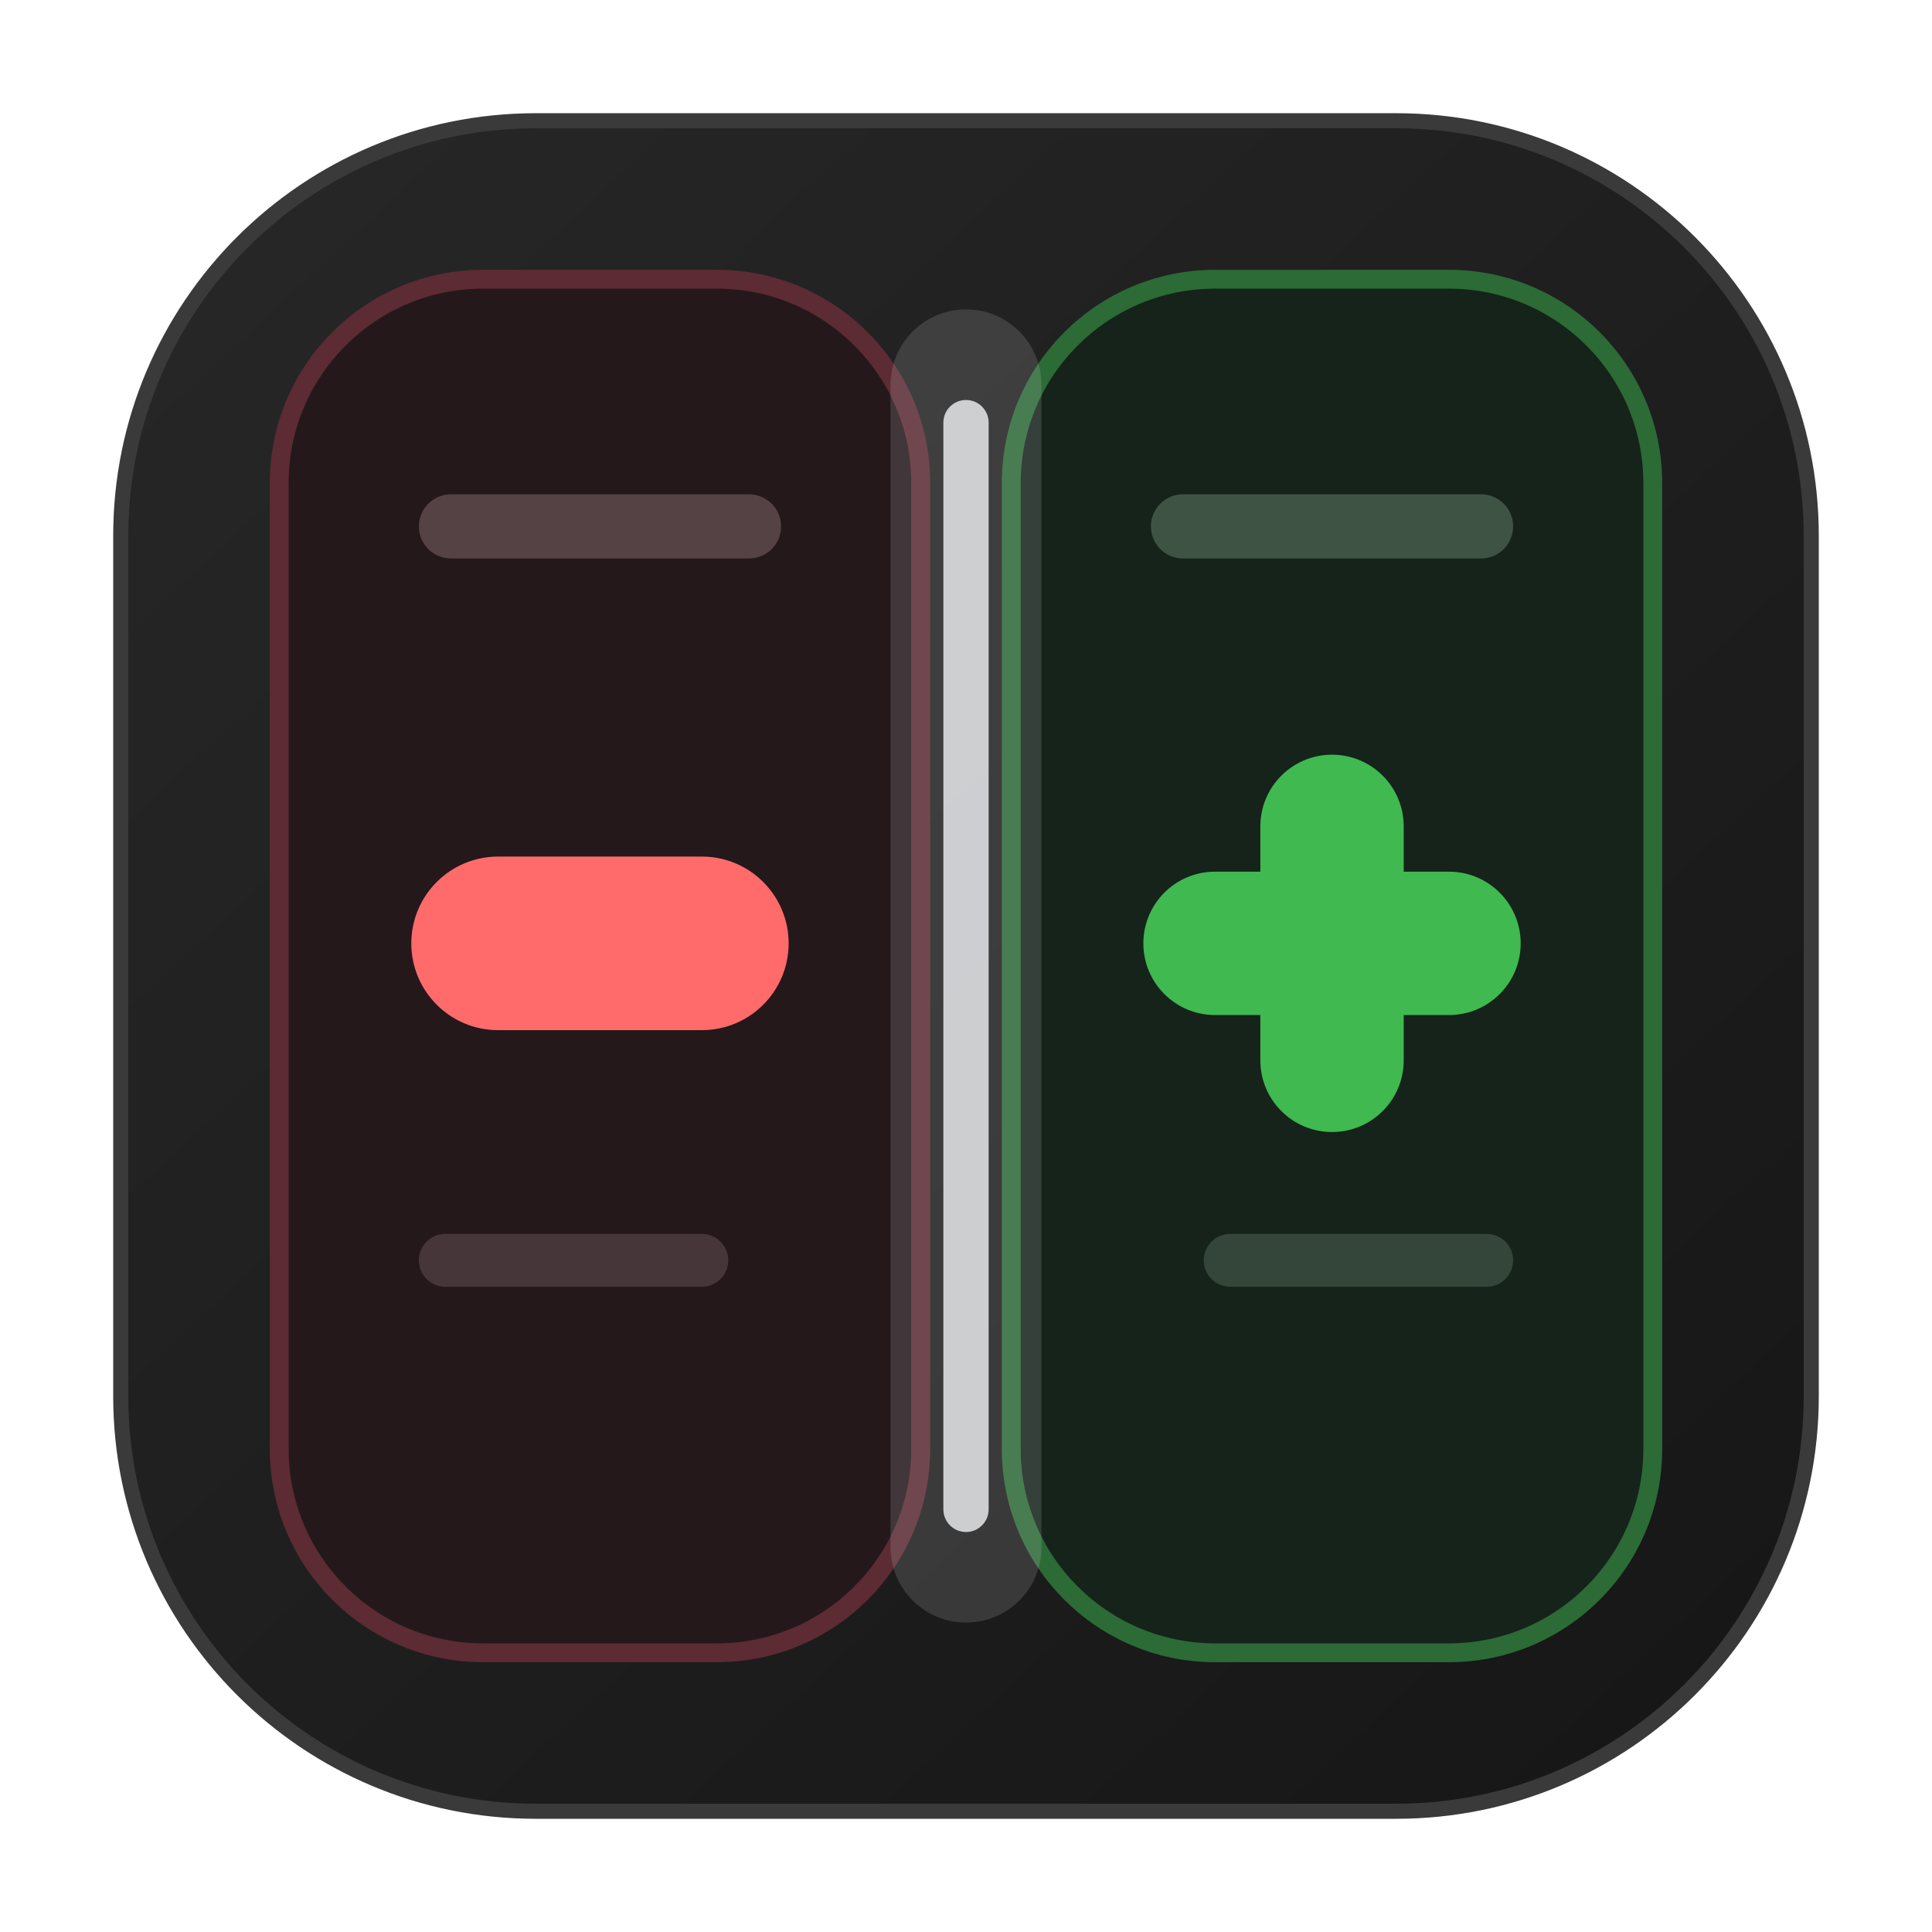
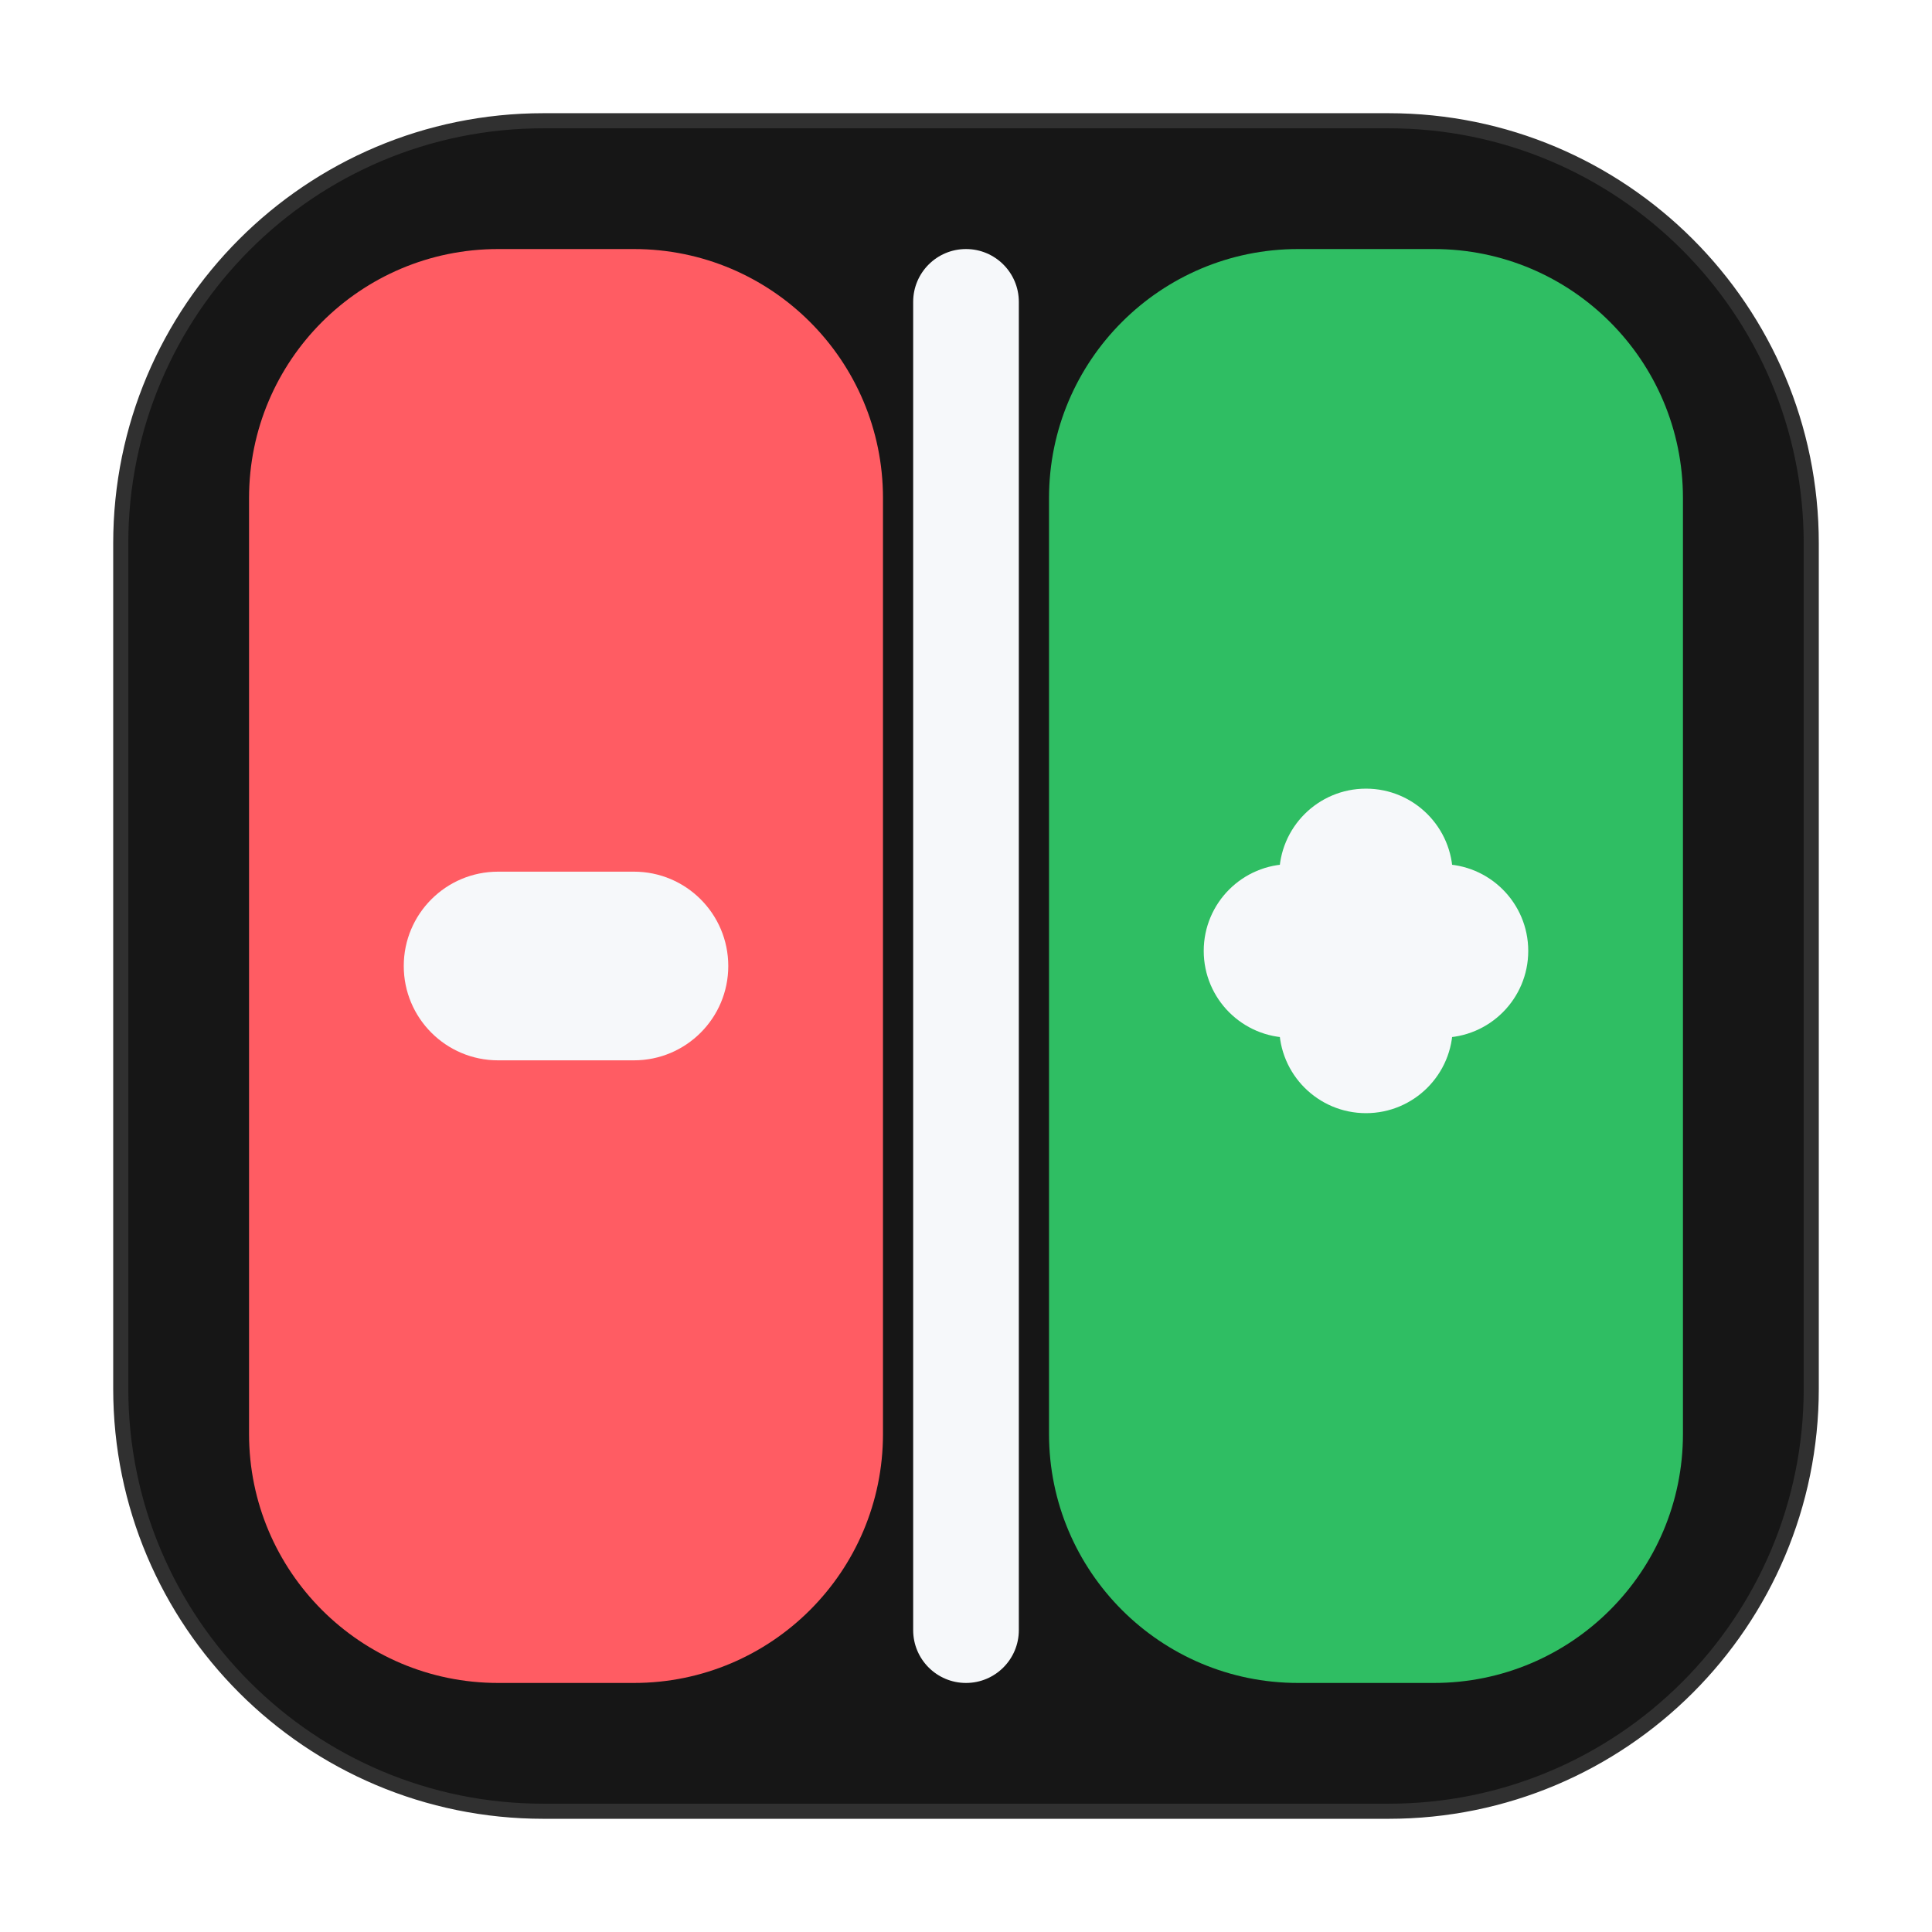
<svg xmlns="http://www.w3.org/2000/svg" viewBox="0 0 1024 1024" fill="none">
-   <defs>
-     <linearGradient id="shell" x1="148" x2="892" y1="112" y2="908" gradientUnits="userSpaceOnUse">
-       <stop stop-color="#262626" />
-       <stop offset="1" stop-color="#171717" />
-     </linearGradient>
-   </defs>
-   <rect x="64" y="64" width="896" height="896" rx="220" fill="url(#shell)" />
-   <rect x="64" y="64" width="896" height="896" rx="220" stroke="#3A3A3A" stroke-width="8" />
-   <rect x="148" y="148" width="340" height="728" rx="108" fill="#24181B" />
-   <rect x="148" y="148" width="340" height="728" rx="108" stroke="#5C2B33" stroke-width="10" />
-   <rect x="536" y="148" width="340" height="728" rx="108" fill="#15231A" />
-   <rect x="536" y="148" width="340" height="728" rx="108" stroke="#2C6A36" stroke-width="10" />
-   <rect x="472" y="164" width="80" height="696" rx="40" fill="#F5F7FA" fill-opacity=".14" />
-   <rect x="500" y="212" width="24" height="600" rx="12" fill="#F5F7FA" fill-opacity=".78" />
-   <rect x="222" y="262" width="192" height="34" rx="17" fill="#FFD8D8" fill-opacity=".22" />
-   <rect x="610" y="262" width="192" height="34" rx="17" fill="#D9FFE1" fill-opacity=".22" />
-   <rect x="218" y="454" width="200" height="92" rx="46" fill="#FF6B6B" />
-   <rect x="606" y="462" width="200" height="76" rx="38" fill="#3FB950" />
-   <rect x="668" y="400" width="76" height="200" rx="38" fill="#3FB950" />
-   <rect x="222" y="654" width="164" height="28" rx="14" fill="#FFD8D8" fill-opacity=".16" />
-   <rect x="638" y="654" width="164" height="28" rx="14" fill="#D9FFE1" fill-opacity=".16" />
+   <rect x="64" y="64" width="896" height="896" rx="224" fill="#161616" />
+   <rect x="64" y="64" width="896" height="896" rx="224" stroke="#303030" stroke-width="8" />
+   <rect x="132" y="132" width="336" height="760" rx="132" fill="#FF5C63" />
+   <rect x="556" y="132" width="336" height="760" rx="132" fill="#2FBE63" />
+   <rect x="484" y="132" width="56" height="760" rx="28" fill="#F6F8FA" />
+   <rect x="214" y="462" width="172" height="100" rx="50" fill="#F6F8FA" />
+   <rect x="638" y="458" width="172" height="92" rx="46" fill="#F6F8FA" />
+   <rect x="678" y="418" width="92" height="172" rx="46" fill="#F6F8FA" />
</svg>
